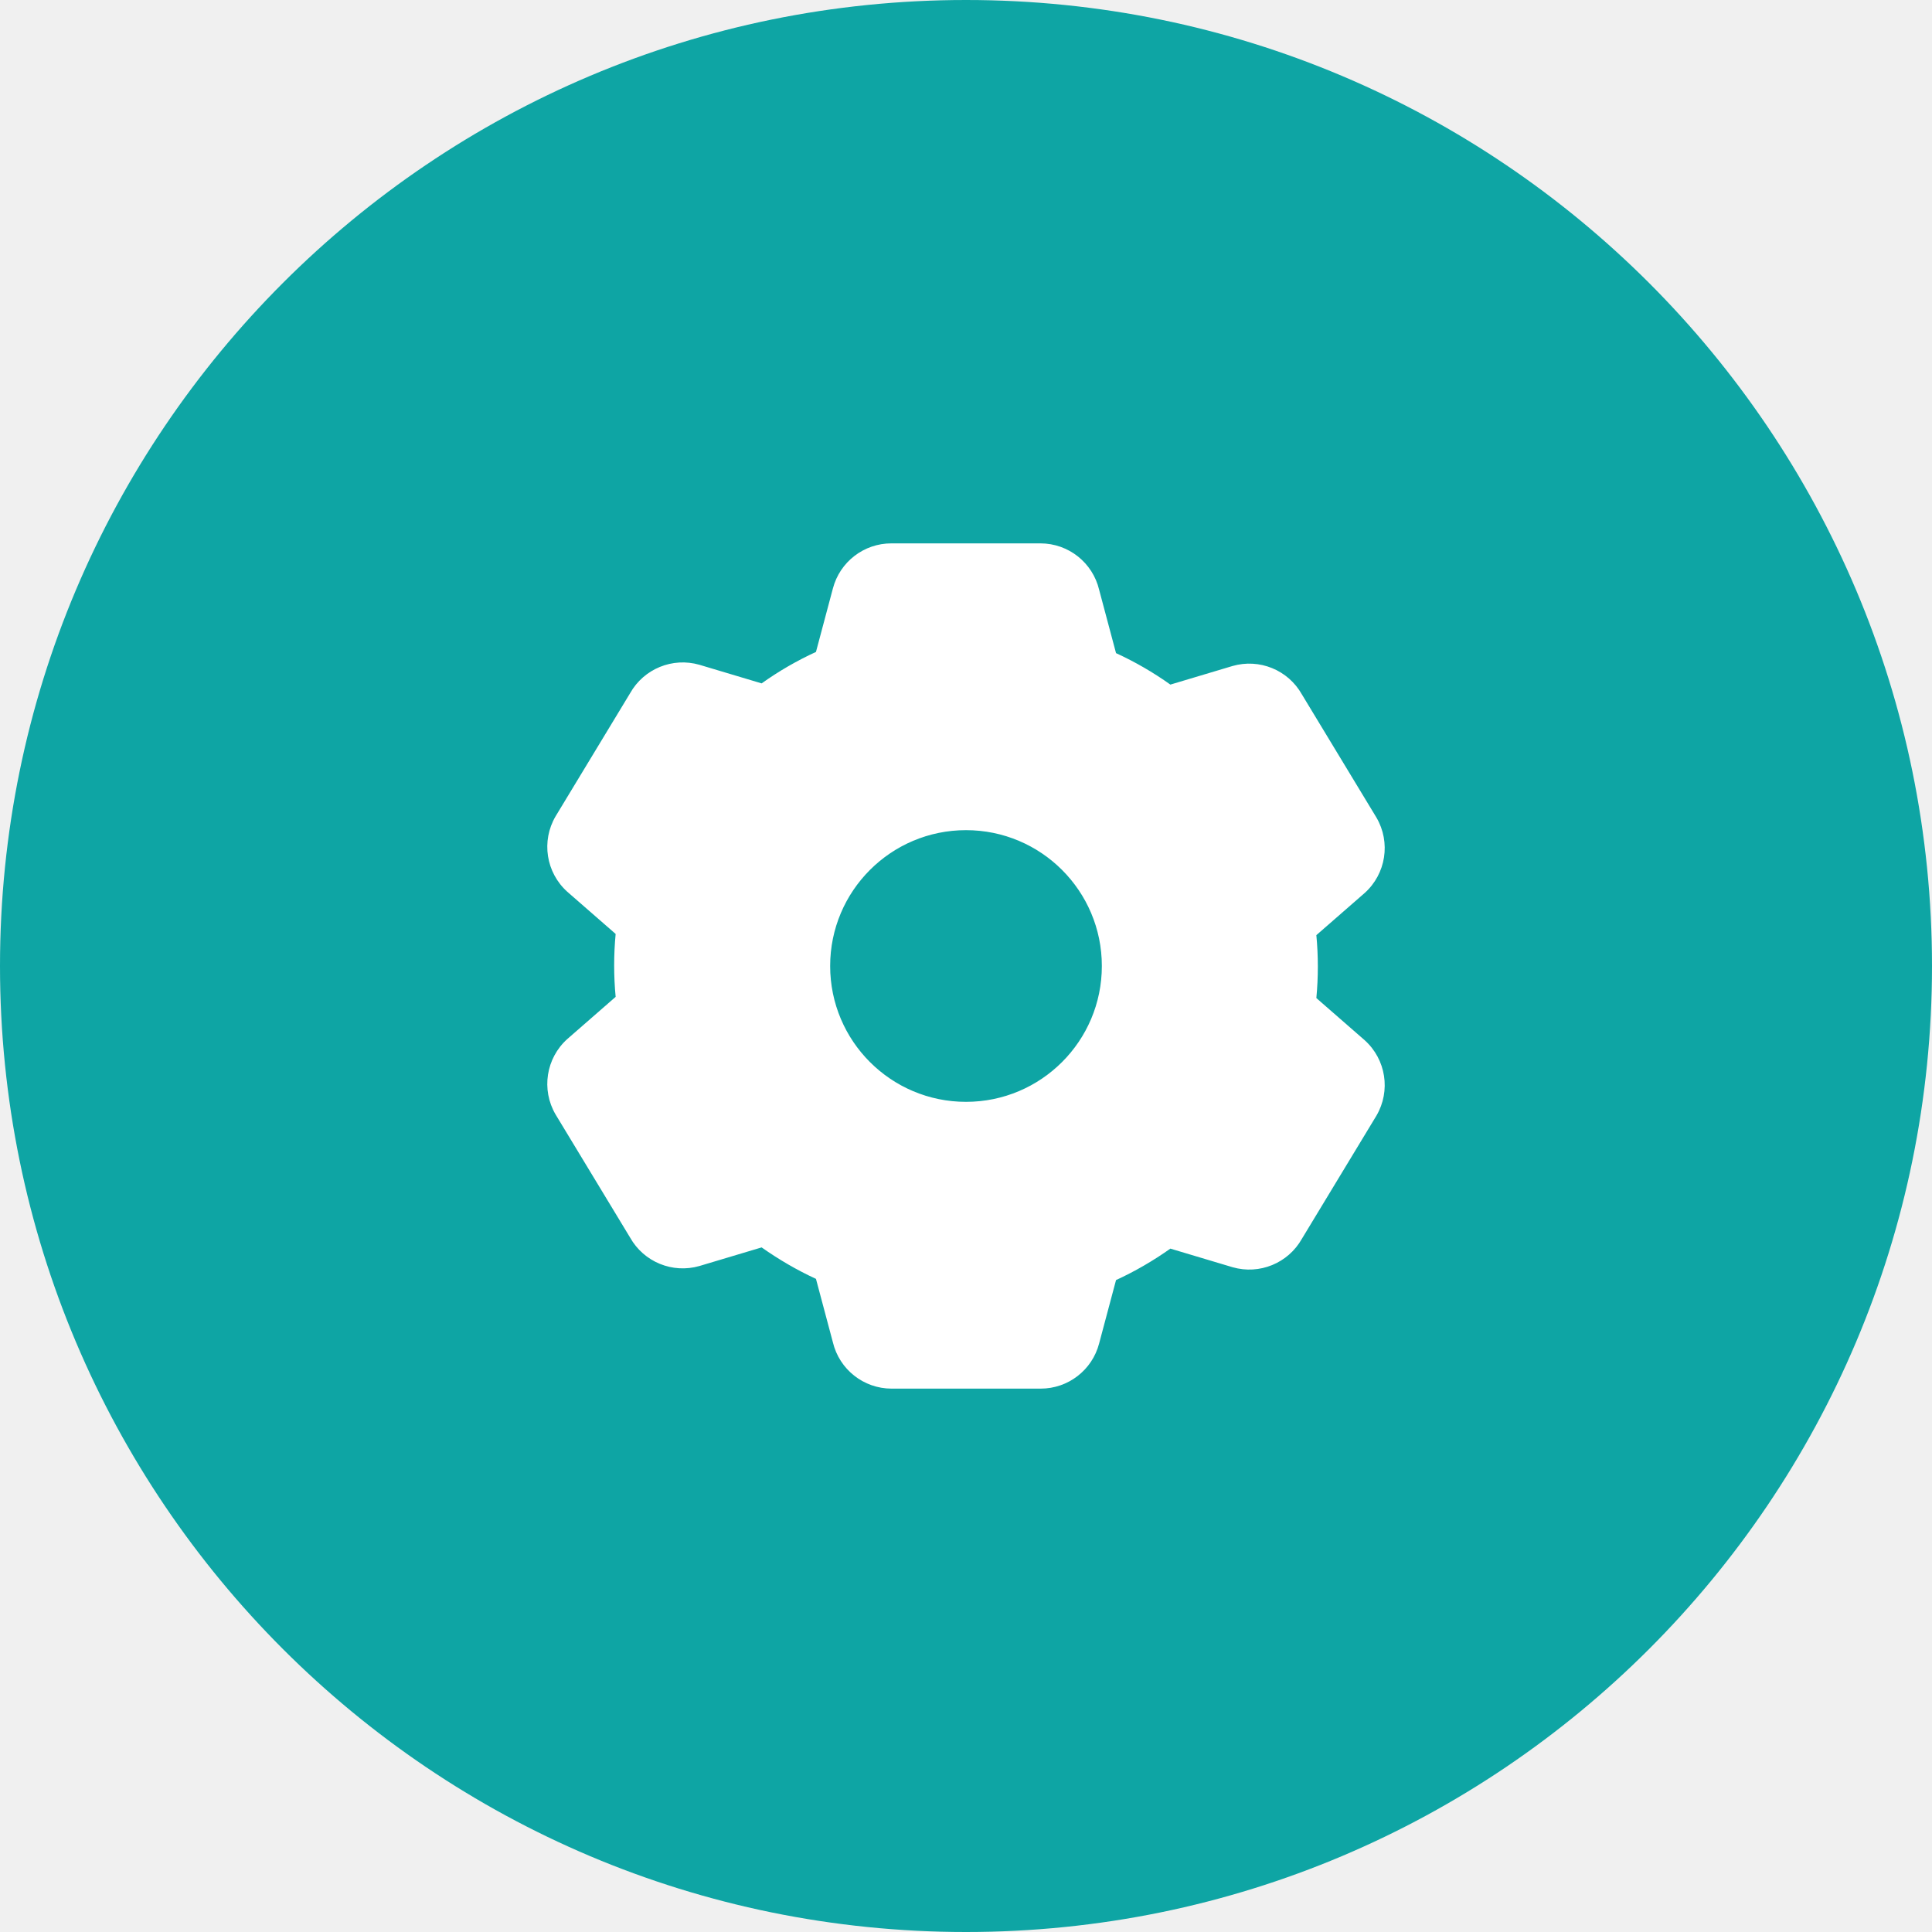
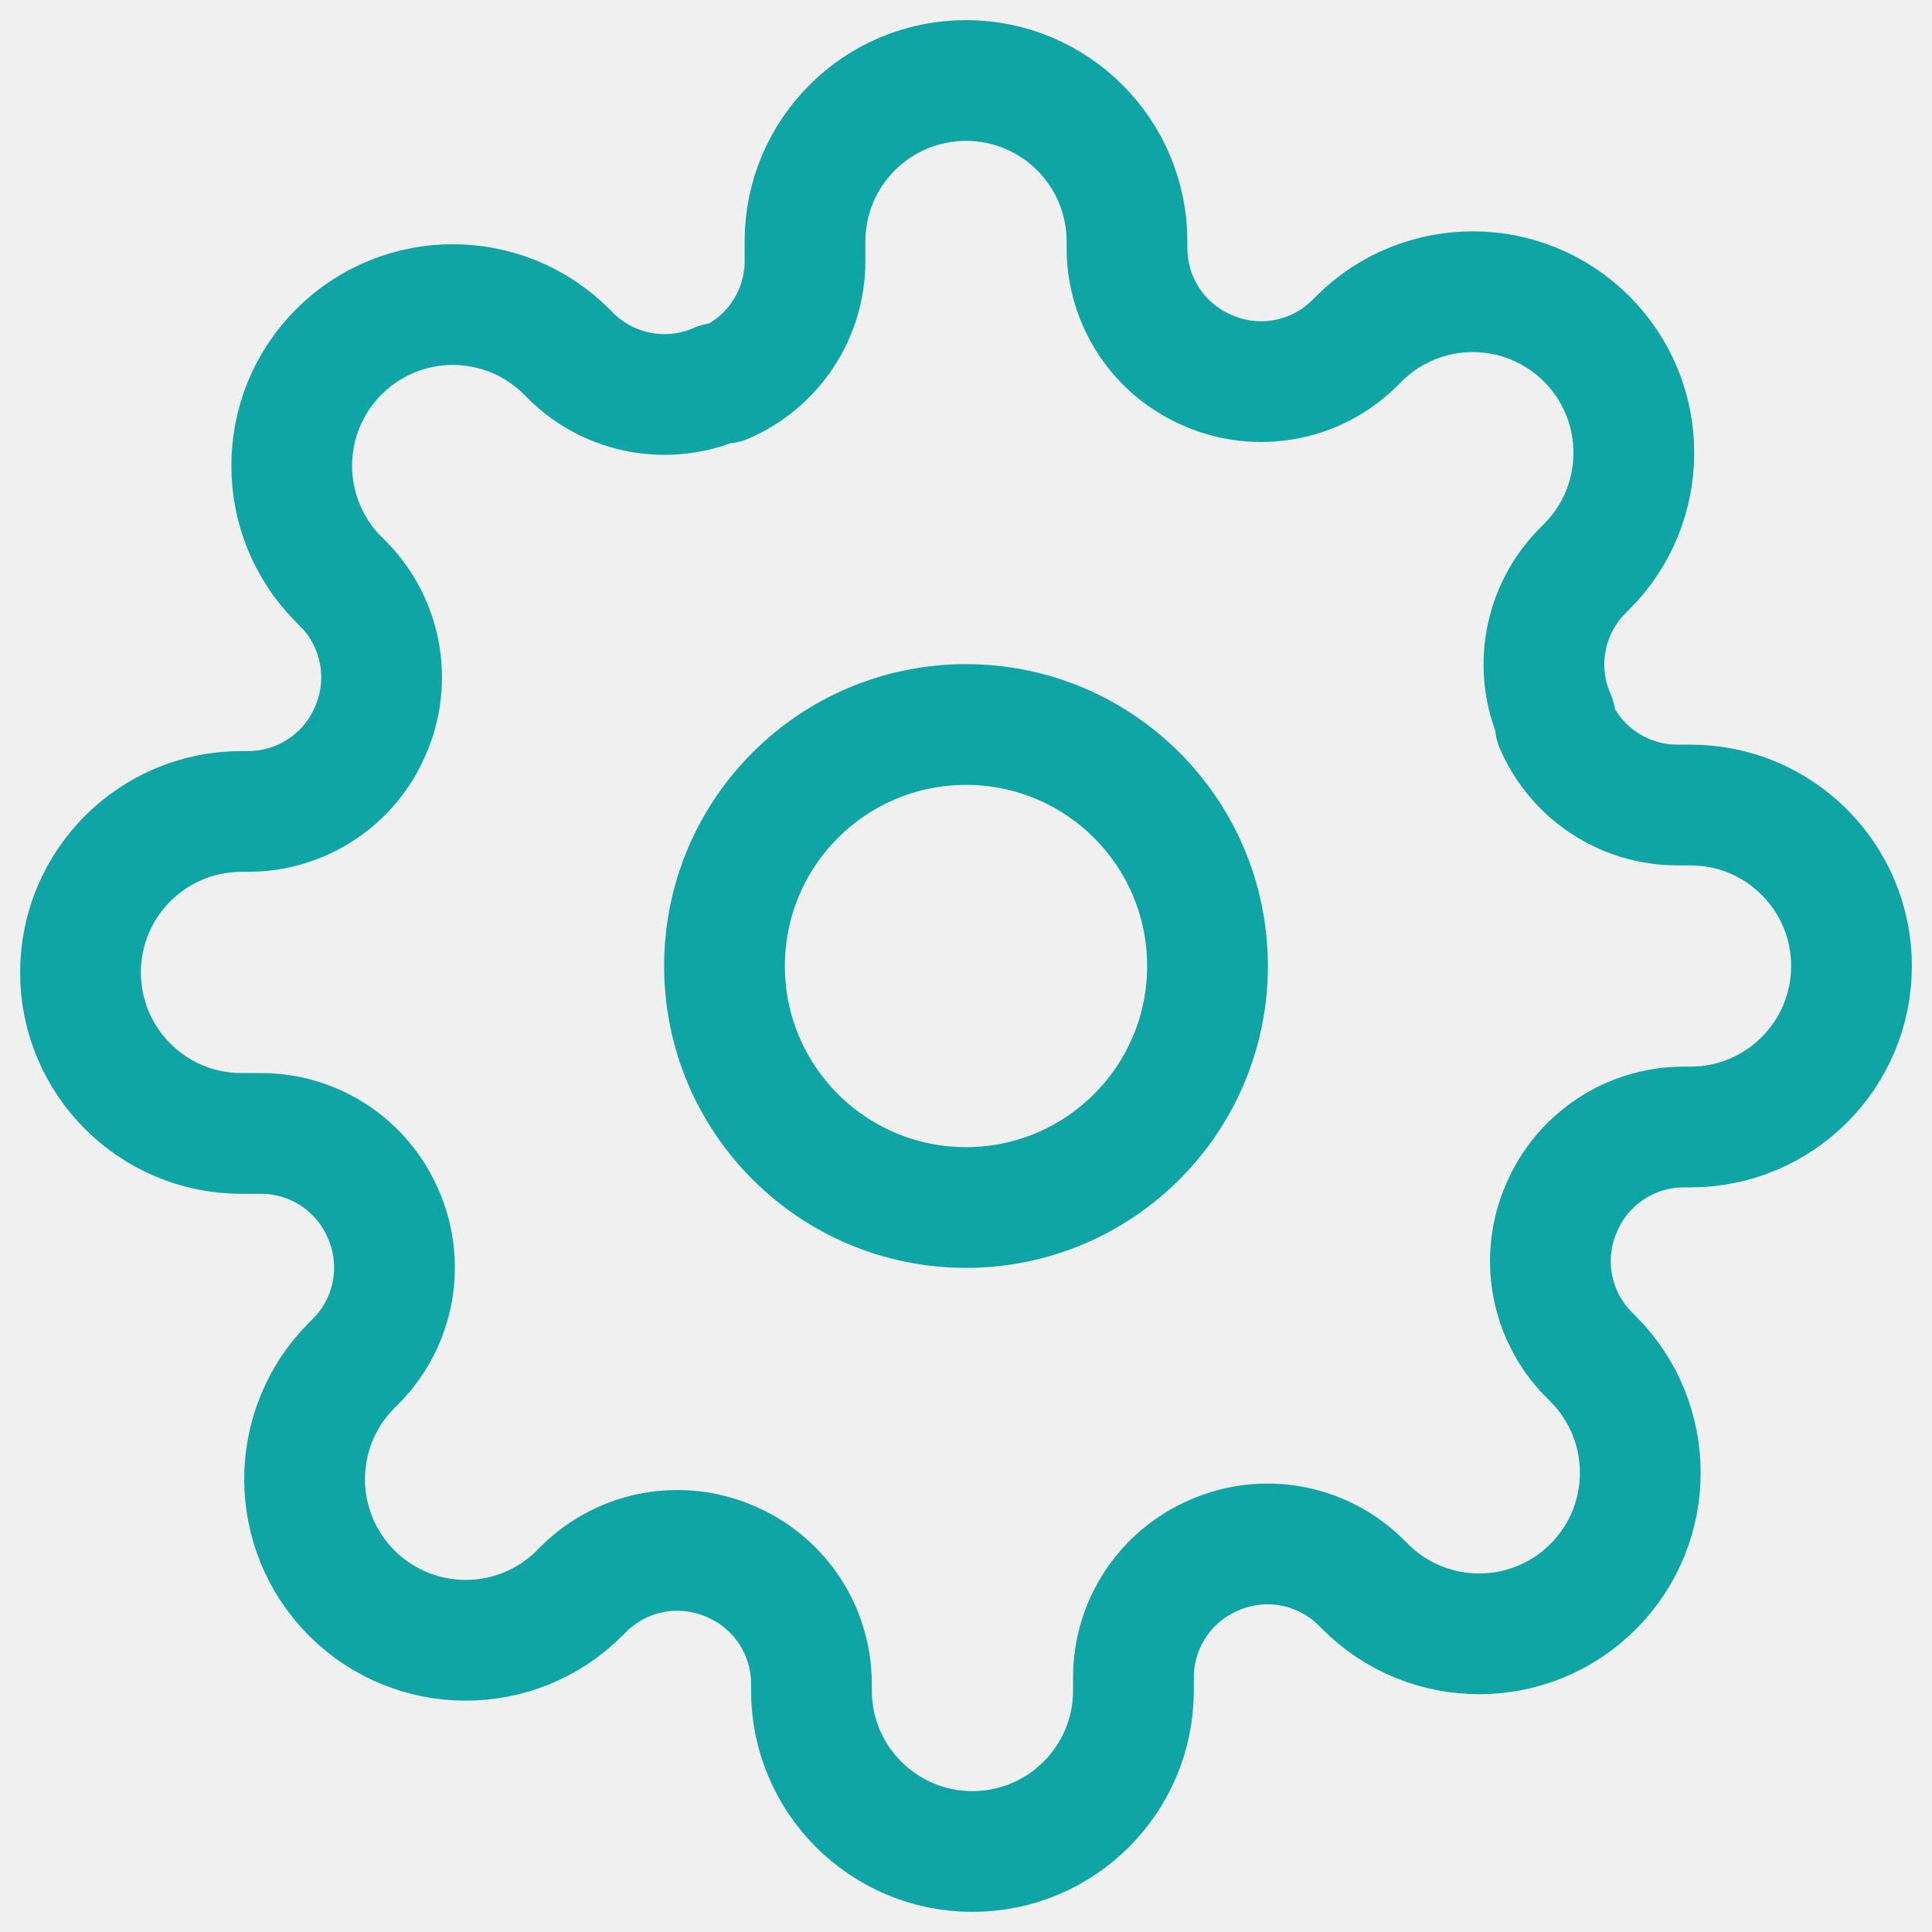
- <svg xmlns="http://www.w3.org/2000/svg" width="32" height="32" viewBox="0 0 32 32" fill="none">
-   <circle cx="16" cy="16" r="16" fill="#0EA5A4" />
-   <path fill-rule="evenodd" clip-rule="evenodd" d="M14.765 9a1 1 0 0 0-.97.748l-.28 1.05a5.5 5.5 0 0 0-.9.521l-1.03-.308a1 1 0 0 0-1.148.47l-1.235 2.04a1 1 0 0 0 .195 1.25l.8.698a5.54 5.54 0 0 0 0 1.042l-.8.698a1 1 0 0 0-.195 1.25l1.235 2.04a1 1 0 0 0 1.148.47l1.03-.308c.284.2.585.376.9.521l.28 1.05A1 1 0 0 0 14.765 23h2.47a1 1 0 0 0 .97-.748l.28-1.05c.315-.145.616-.32.9-.521l1.03.308a1 1 0 0 0 1.148-.47l1.235-2.04a1 1 0 0 0-.195-1.25l-.8-.698a5.54 5.54 0 0 0 0-1.042l.8-.698a1 1 0 0 0 .195-1.25l-1.235-2.04a1 1 0 0 0-1.148-.47l-1.03.308a5.5 5.5 0 0 0-.9-.521l-.28-1.05A1 1 0 0 0 17.235 9h-2.47zM13.75 16a2.25 2.25 0 1 1 4.5 0 2.25 2.25 0 0 1-4.5 0z" fill="#FFFFFF" />
+ <svg xmlns="http://www.w3.org/2000/svg" width="24" height="24" viewBox="0 0 24 24" fill="none" stroke="#0EA5A4" stroke-width="1.5" stroke-linecap="round" stroke-linejoin="round">
+   <circle cx="12" cy="12" r="3" />
+   <path d="M19.4 15a1.65 1.65 0 0 0 .33 1.82l.06.06a2 2 0 1 1-2.83 2.83l-.06-.06a1.65 1.65 0 0 0-1.82-.33 1.65 1.65 0 0 0-1 1.51V21a2 2 0 1 1-4 0v-.09a1.65 1.65 0 0 0-1-1.51 1.65 1.65 0 0 0-1.82.33l-.06.06a2 2 0 1 1-2.83-2.83l.06-.06a1.65 1.65 0 0 0 .33-1.82 1.65 1.65 0 0 0-1.51-1H3a2 2 0 1 1 0-4h.09a1.65 1.65 0 0 0 1.51-1 1.65 1.65 0 0 0-.33-1.82l-.06-.06a2 2 0 1 1 2.83-2.83l.06.06a1.65 1.65 0 0 0 1.82.33H9a1.65 1.65 0 0 0 1-1.51V3a2 2 0 1 1 4 0v.09a1.65 1.65 0 0 0 1 1.51 1.65 1.65 0 0 0 1.82-.33l.06-.06a2 2 0 1 1 2.83 2.83l-.06.06a1.65 1.65 0 0 0-.33 1.82V9a1.65 1.65 0 0 0 1.51 1H21a2 2 0 1 1 0 4h-.09a1.65 1.65 0 0 0-1.51 1z" />
</svg>
